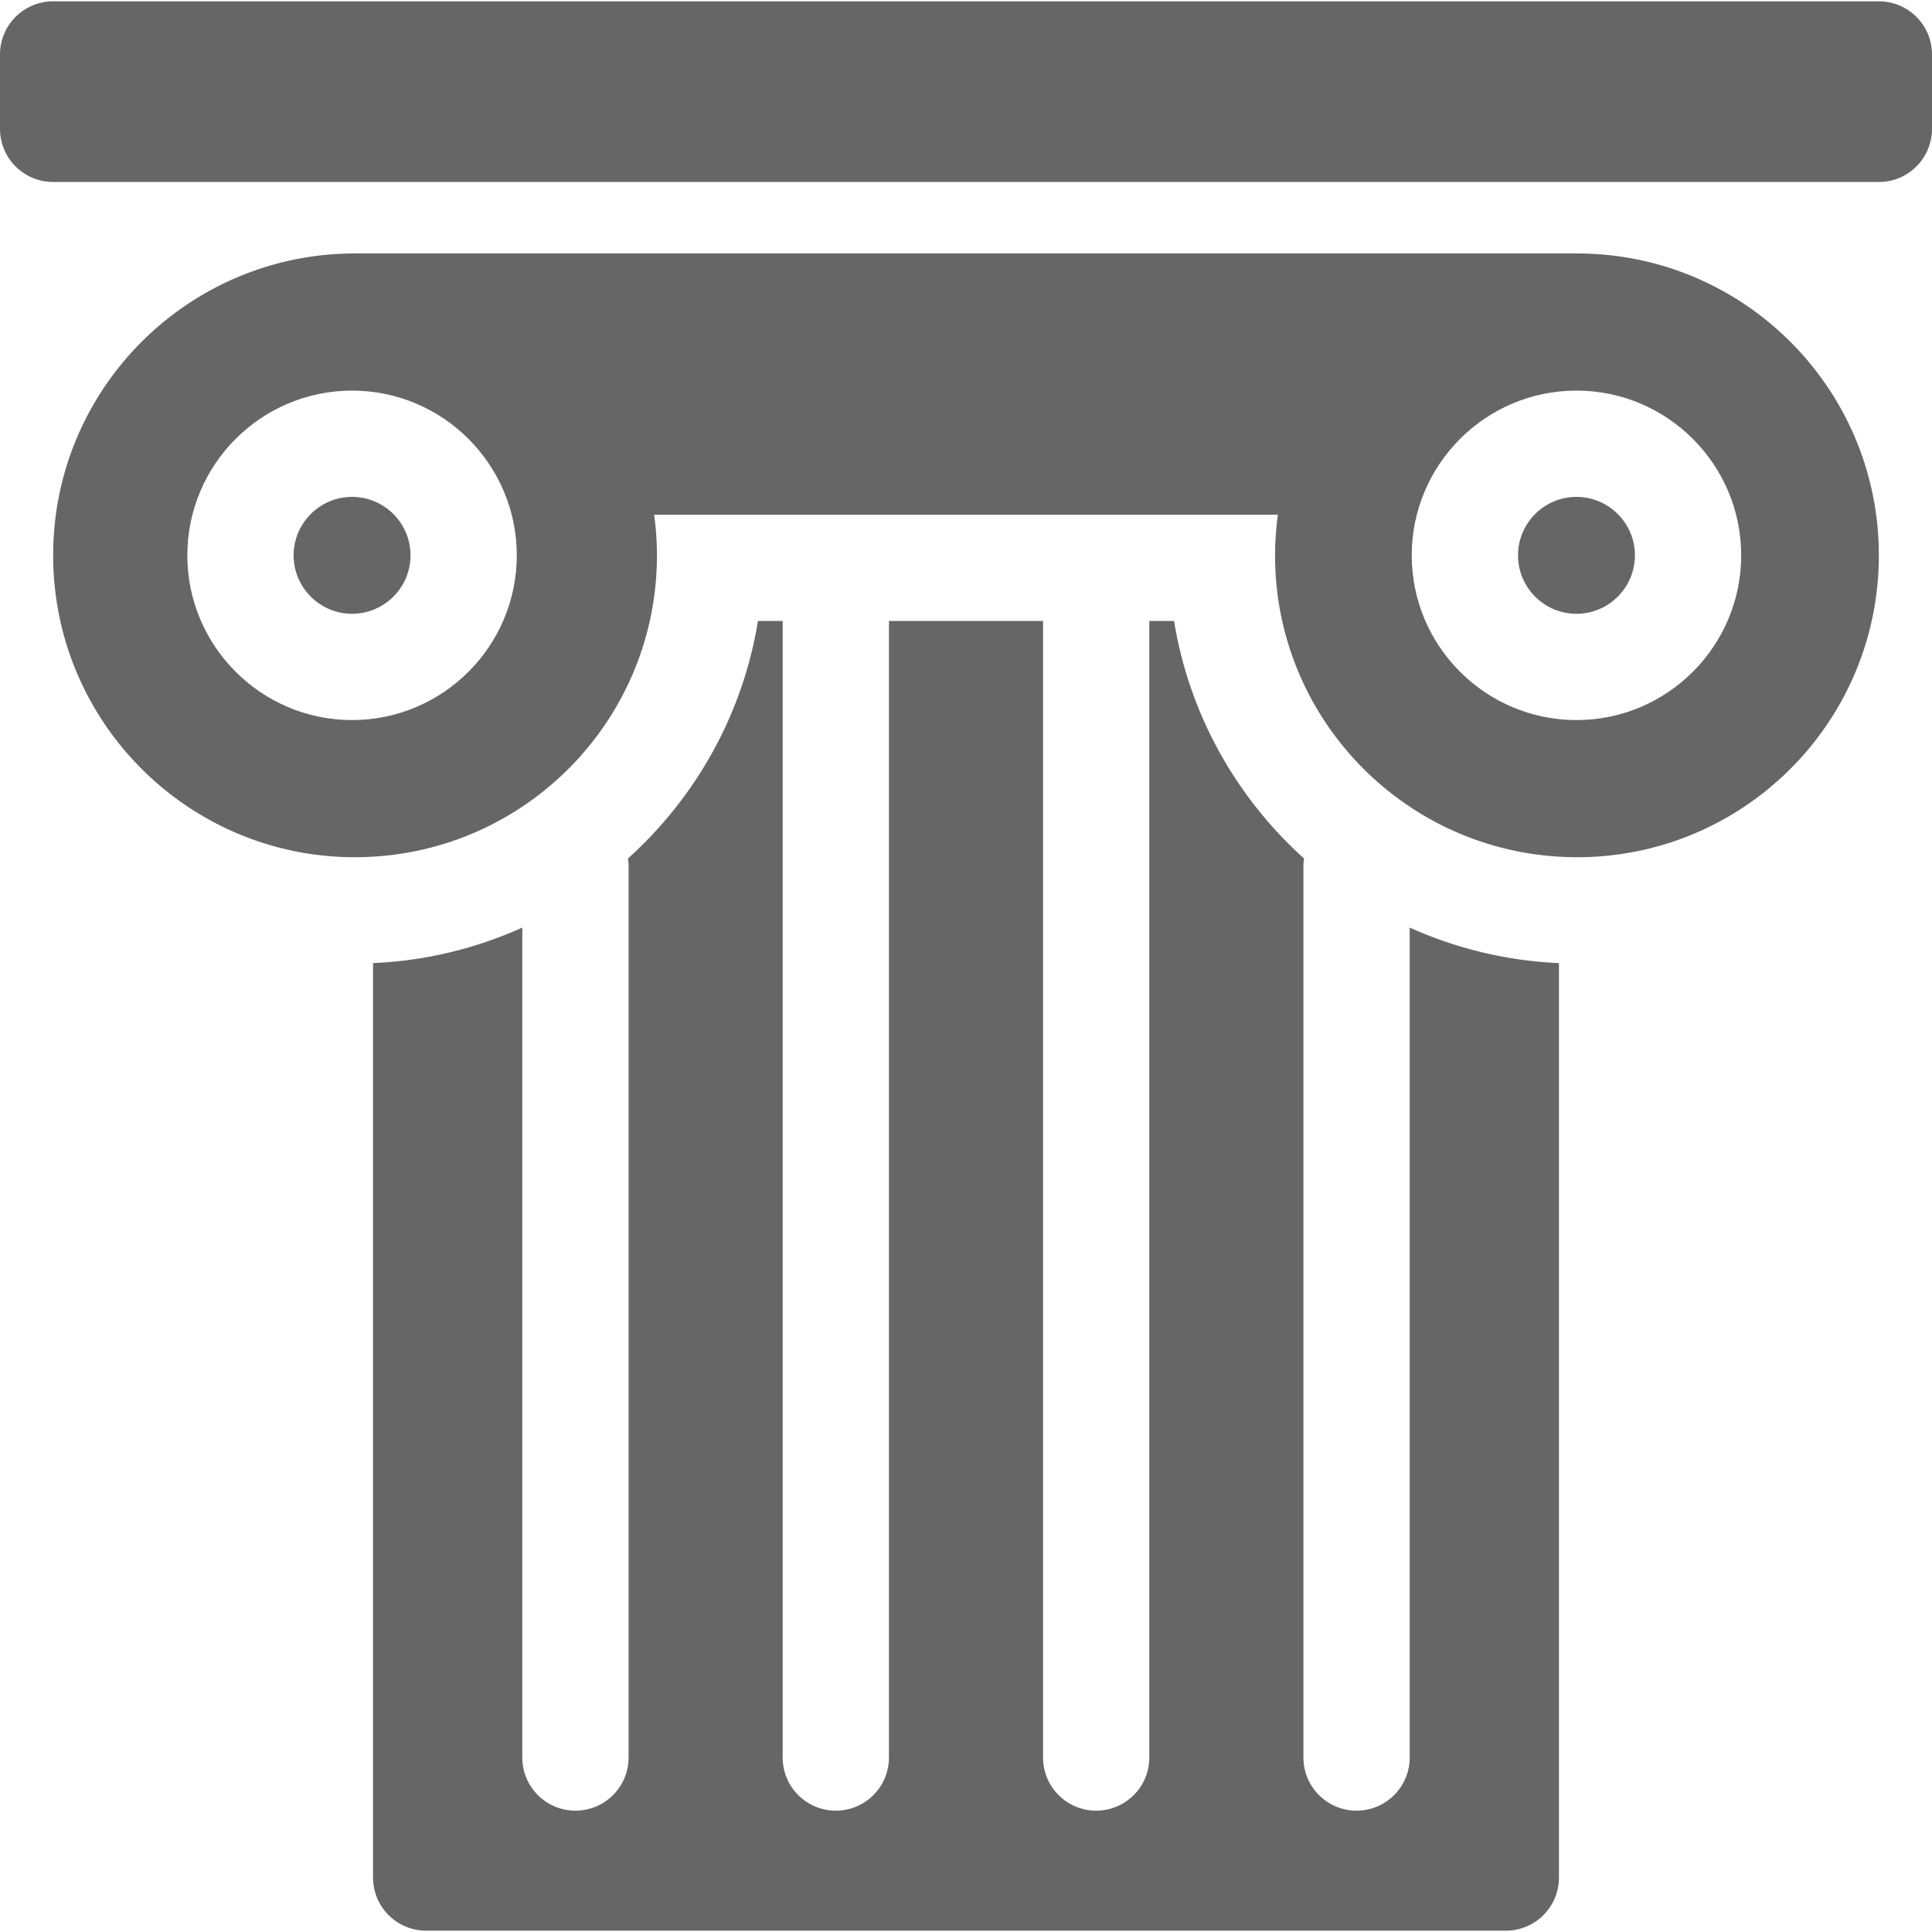
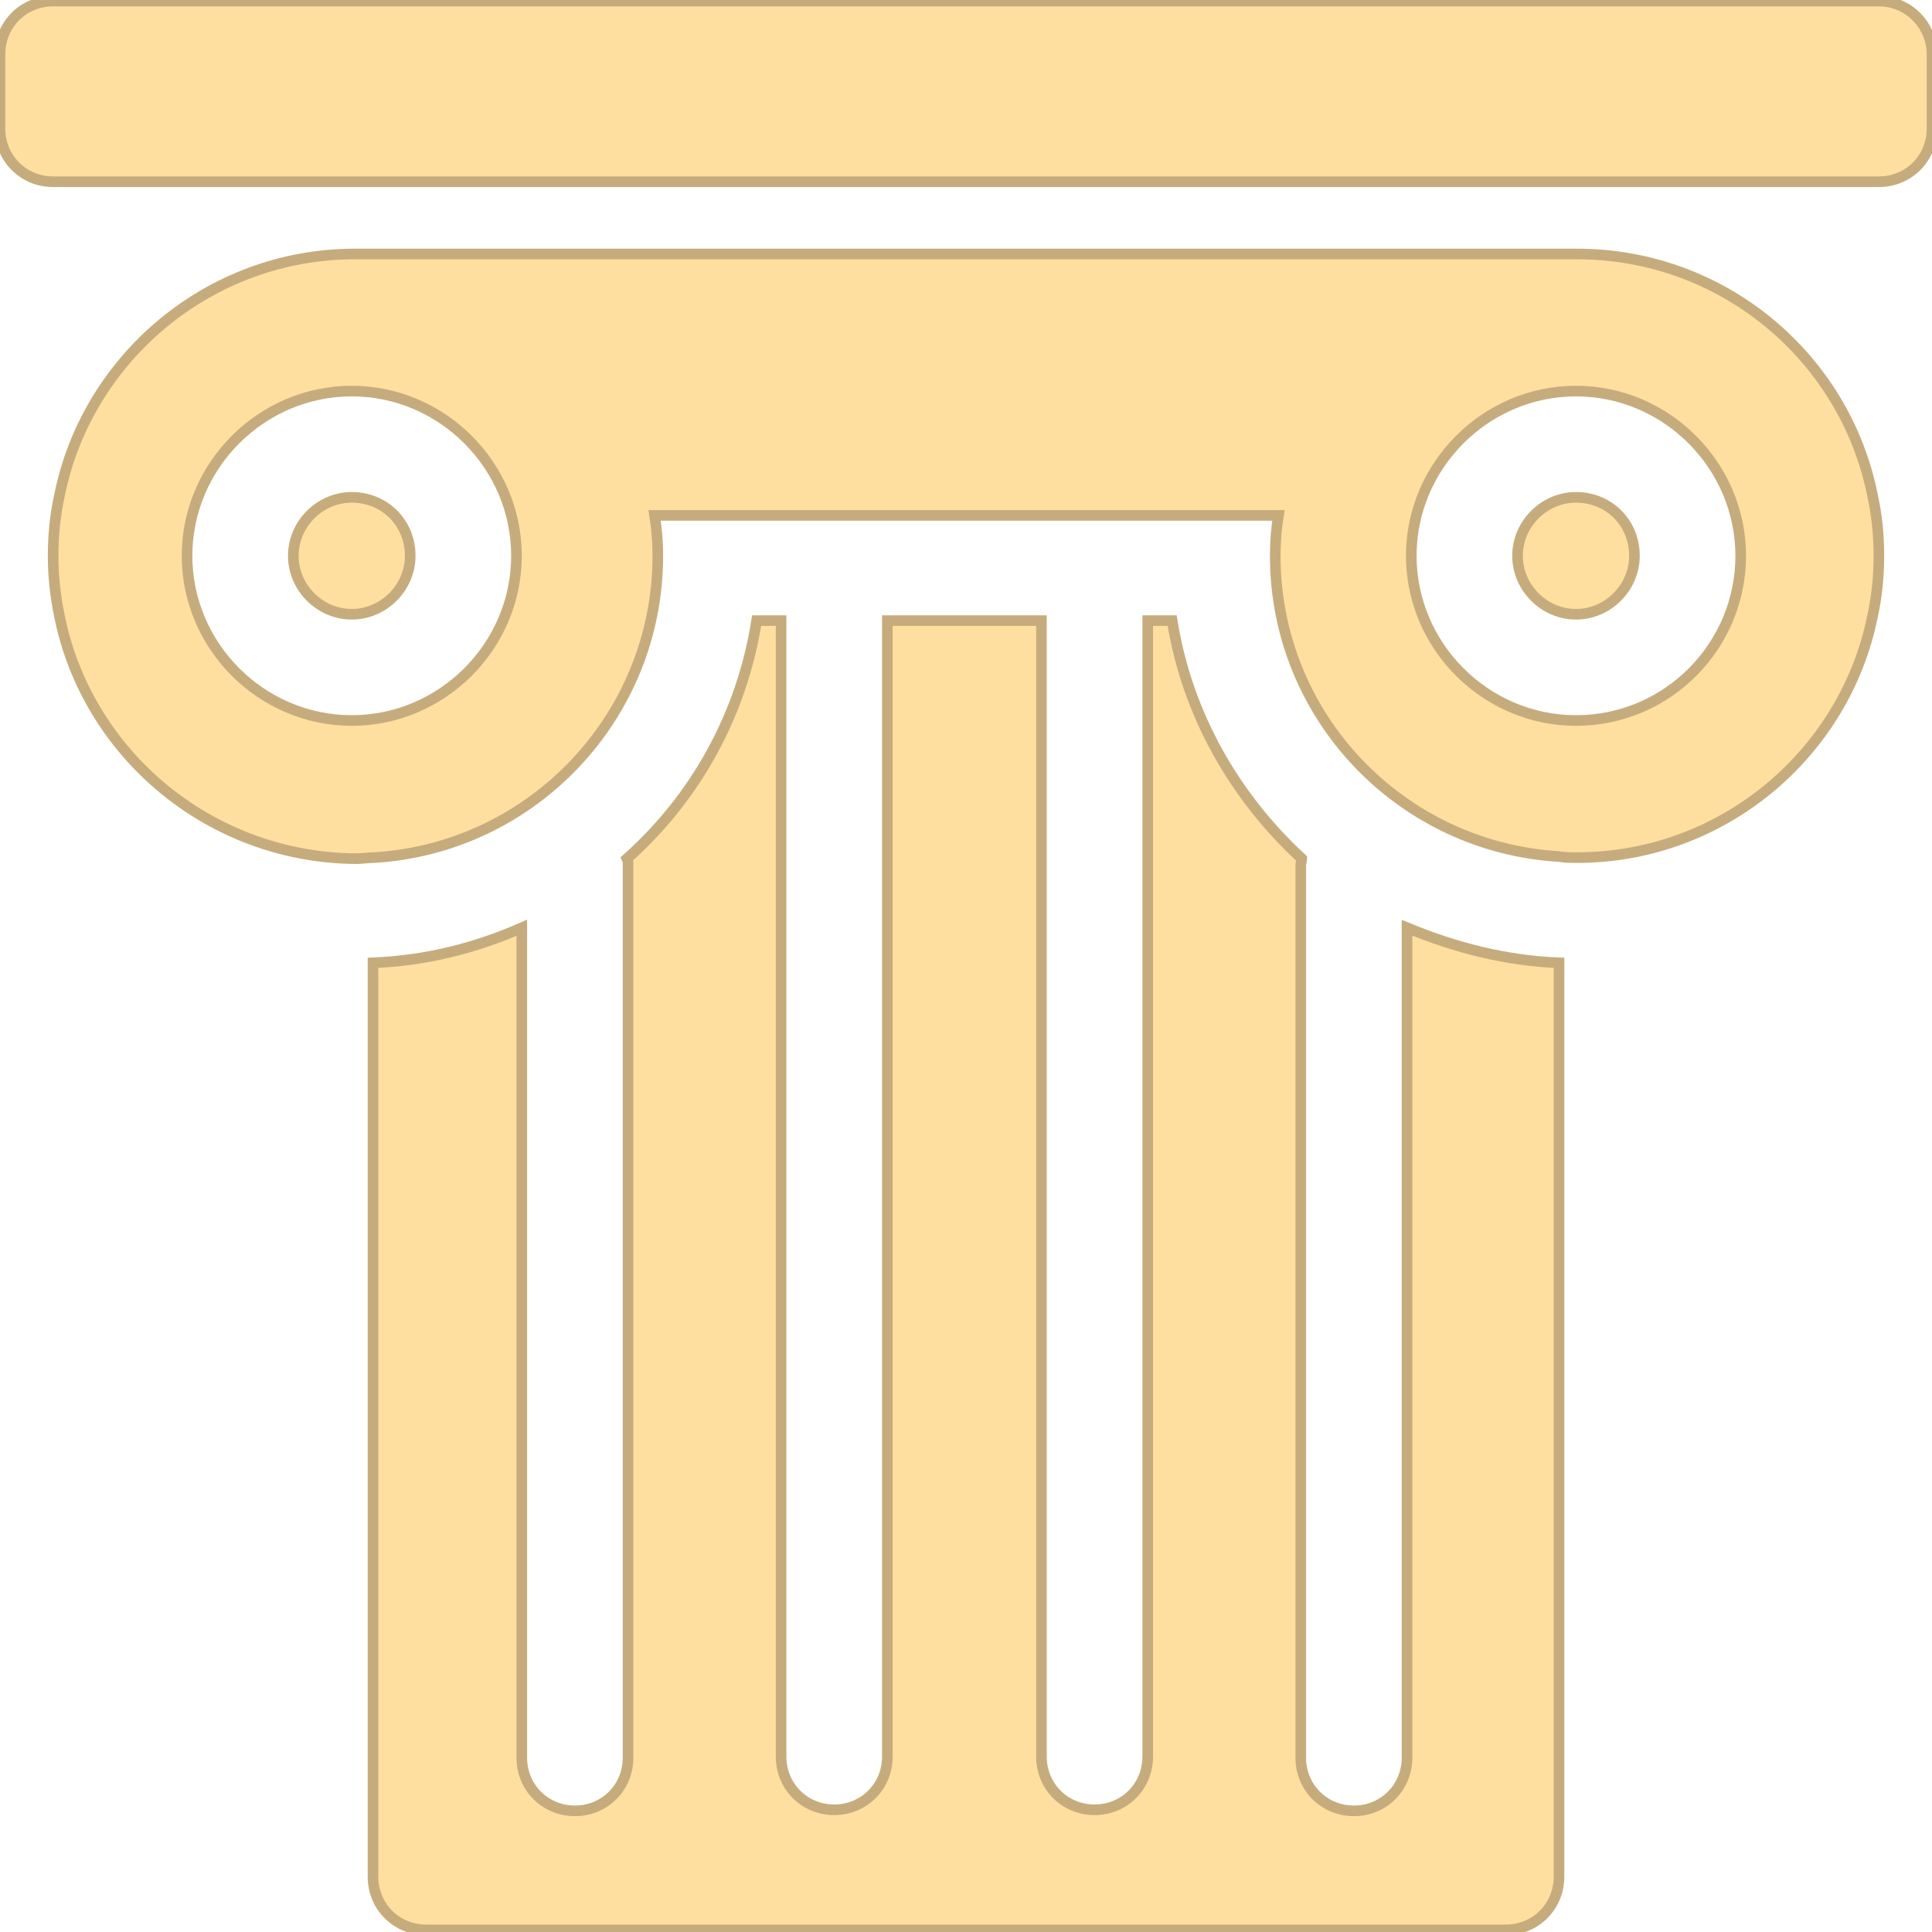
- <svg xmlns="http://www.w3.org/2000/svg" version="1.1" id="Capa_1" x="0px" y="0px" viewBox="0 0 181.791 181.791" style="enable-background:new 0 0 181.791 181.791;" xml:space="preserve">
-   <path fill="#666666" d="M146.69,90.624V176.667C146.69,179.429,144.451,181.667,141.69,181.667H40.101C37.34,181.667,35.101,179.429,35.101,176.667V90.624C40.087,90.407,44.826,89.228,49.146,87.28V165.374C49.146,168.136,51.385,170.374,54.146,170.374C56.907,170.374,59.146,168.136,59.146,165.374V81.374C59.146,81.172,59.11,80.979,59.086,80.783C65.444,75.054,69.891,67.243,71.32,58.428H73.645V165.374C73.645,168.136,75.884,170.374,78.645,170.374C81.406,170.374,83.645,168.136,83.645,165.374V58.428H98.145V165.374C98.145,168.136,100.384,170.374,103.145,170.374C105.906,170.374,108.145,168.136,108.145,165.374V58.428H110.47C111.9,67.242,116.346,75.054,122.704,80.782C122.681,80.978,122.645,81.171,122.645,81.373V165.373C122.645,168.135,124.884,170.373,127.645,170.373C130.406,170.373,132.645,168.135,132.645,165.373V87.28C136.966,89.228,141.704,90.407,146.69,90.624ZM148.337,46.754C145.304,46.754,142.837,49.222,142.837,52.254C142.837,55.286,145.304,57.754,148.337,57.754S153.837,55.286,153.837,52.254C153.837,49.222,151.37,46.754,148.337,46.754ZM33.127,46.754C30.094,46.754,27.627,49.222,27.627,52.254C27.627,55.286,30.094,57.754,33.127,57.754S38.627,55.286,38.627,52.254C38.627,49.222,36.16,46.754,33.127,46.754ZM176.791,52.255C176.791,54.216,176.592,56.131,176.214,57.98C173.565,70.925,162.111,80.663,148.383,80.663C147.814,80.663,147.251,80.642,146.69,80.608V80.608C131.79,79.732,119.975,67.375,119.975,52.254C119.975,50.955,120.07,49.679,120.239,48.427H61.552C61.721,49.679,61.816,50.955,61.816,52.254C61.816,67.375,50.001,79.731,35.101,80.608V80.608C34.541,80.641,33.977,80.663,33.408,80.663C19.68,80.663,8.226,70.926,5.577,57.98C5.199,56.131,5,54.216,5,52.255C5,50.294,5.199,48.379,5.577,46.53C8.226,33.584,19.68,23.847,33.408,23.847H148.383C162.111,23.847,173.565,33.584,176.214,46.53C176.592,48.379,176.791,50.294,176.791,52.255ZM48.627,52.254C48.627,43.707,41.674,36.754,33.127,36.754S17.627,43.707,17.627,52.254C17.627,60.801,24.58,67.754,33.127,67.754S48.627,60.801,48.627,52.254ZM163.837,52.254C163.837,43.707,156.884,36.754,148.337,36.754C139.79,36.754,132.837,43.707,132.837,52.254C132.837,60.801,139.79,67.754,148.337,67.754C156.884,67.754,163.837,60.801,163.837,52.254ZM176.791,0.124H5C2.239,0.124,0,2.362,0,5.124V12.124C0,14.886,2.239,17.124,5,17.124H176.791C179.552,17.124,181.791,14.886,181.791,12.124V5.124C181.791,2.362,179.552,0.124,176.791,0.124Z" />
+ <svg xmlns="http://www.w3.org/2000/svg" version="1.1" id="Capa_1" x="0px" y="0px" viewBox="0 0 181.8 181.8" style="enable-background:new 0 0 181.8 181.8;" xml:space="preserve">
+   <path fill="#FFDF9F" stroke="#C6AC7D" stroke-miterlimit="10" d="M146.7,90.6v86c0,2.8-2.2,5-5,5H40.1c-2.8,0-5-2.2-5-5v-86c5-0.2,9.7-1.4,14-3.3v78.1c0,2.8,2.2,5,5,5  s5-2.2,5-5v-84c0-0.2,0-0.4-0.1-0.6c6.4-5.7,10.8-13.5,12.2-22.4h2.3v106.9c0,2.8,2.2,5,5,5c2.8,0,5-2.2,5-5V58.4h14.5v106.9  c0,2.8,2.2,5,5,5c2.8,0,5-2.2,5-5V58.4h2.3c1.4,8.8,5.9,16.6,12.2,22.4c0,0.2-0.1,0.4-0.1,0.6v84c0,2.8,2.2,5,5,5c2.8,0,5-2.2,5-5  V87.3C137,89.2,141.7,90.4,146.7,90.6z M148.3,46.8c-3,0-5.5,2.5-5.5,5.5c0,3,2.5,5.5,5.5,5.5s5.5-2.5,5.5-5.5  C153.8,49.2,151.4,46.8,148.3,46.8z M33.1,46.8c-3,0-5.5,2.5-5.5,5.5c0,3,2.5,5.5,5.5,5.5s5.5-2.5,5.5-5.5  C38.6,49.2,36.2,46.8,33.1,46.8z M176.8,52.3c0,2-0.2,3.9-0.6,5.7c-2.6,12.9-14.1,22.7-27.8,22.7c-0.6,0-1.1,0-1.7-0.1l0,0  C131.8,79.7,120,67.4,120,52.3c0-1.3,0.1-2.6,0.3-3.8H61.6c0.2,1.3,0.3,2.5,0.3,3.8c0,15.1-11.8,27.5-26.7,28.4l0,0  c-0.6,0-1.1,0.1-1.7,0.1C19.7,80.7,8.2,70.9,5.6,58C5.2,56.1,5,54.2,5,52.3c0-2,0.2-3.9,0.6-5.7c2.6-12.9,14.1-22.7,27.8-22.7h115  c13.7,0,25.2,9.7,27.8,22.7C176.6,48.4,176.8,50.3,176.8,52.3z M48.6,52.3c0-8.5-7-15.5-15.5-15.5s-15.5,7-15.5,15.5  s7,15.5,15.5,15.5S48.6,60.8,48.6,52.3z M163.8,52.3c0-8.5-7-15.5-15.5-15.5c-8.5,0-15.5,7-15.5,15.5s7,15.5,15.5,15.5  C156.9,67.8,163.8,60.8,163.8,52.3z M176.8,0.1H5c-2.8,0-5,2.2-5,5v7c0,2.8,2.2,5,5,5h171.8c2.8,0,5-2.2,5-5v-7  C181.8,2.4,179.6,0.1,176.8,0.1z" />
</svg>
